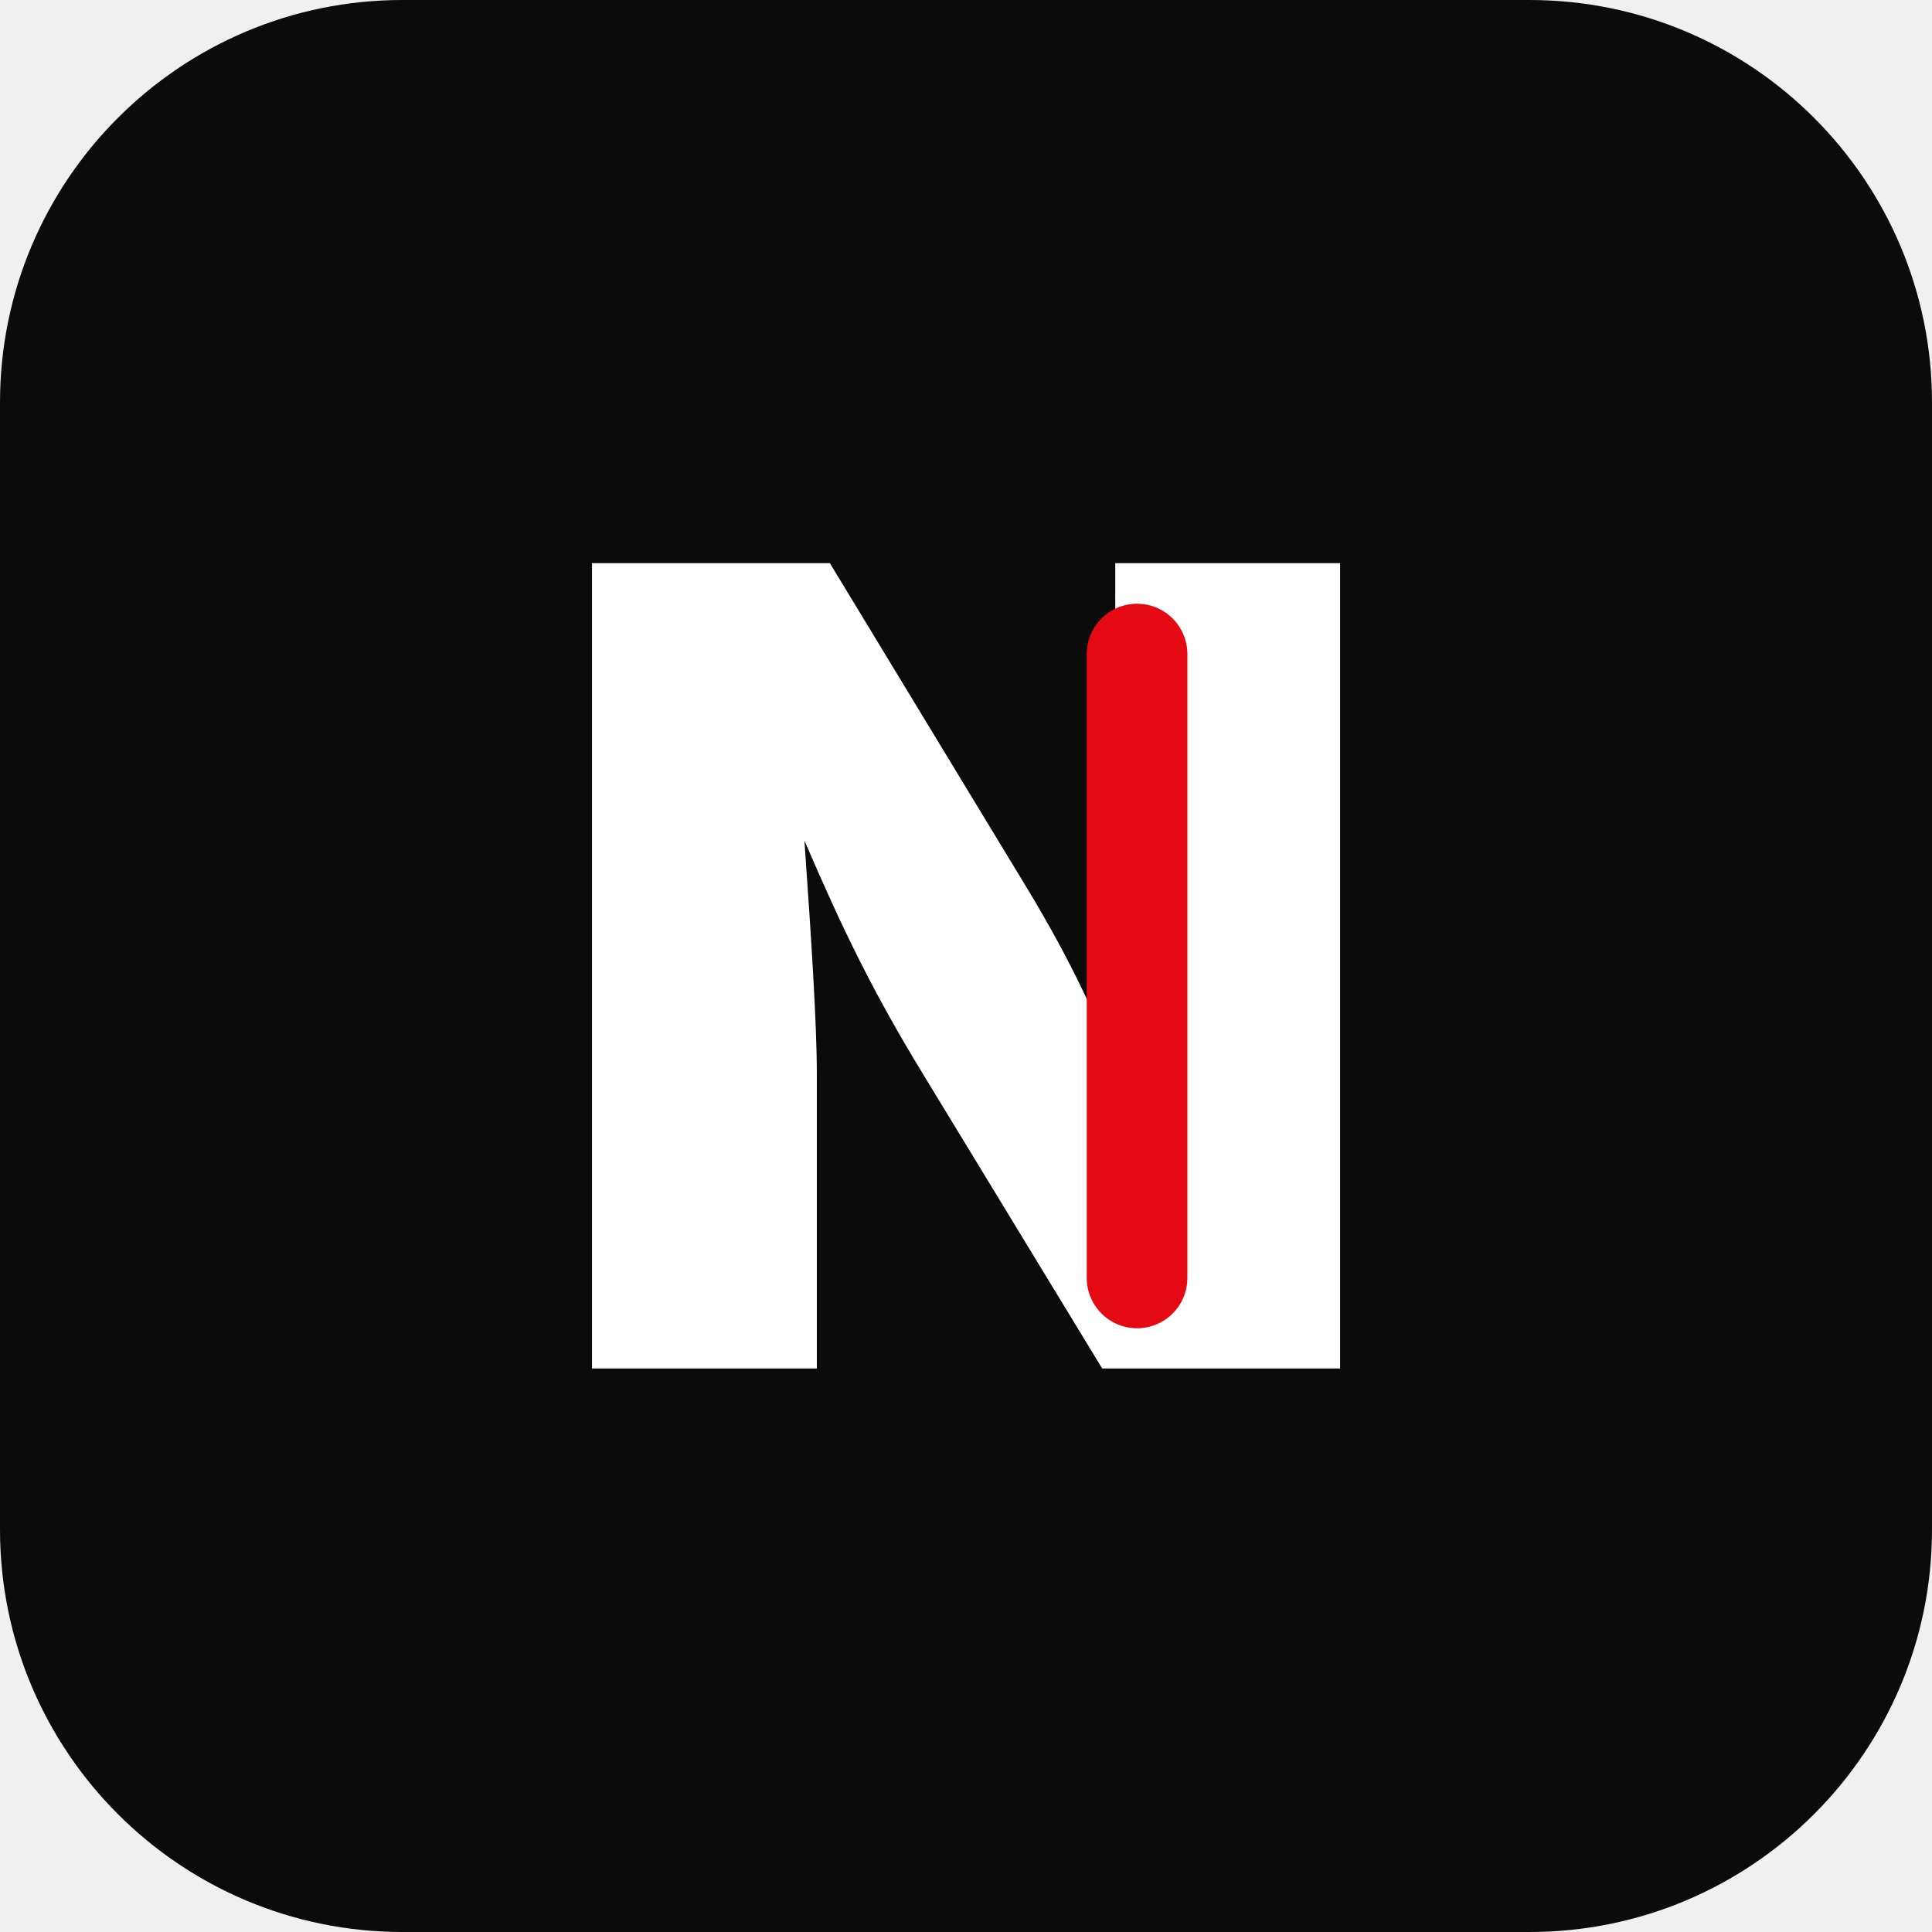
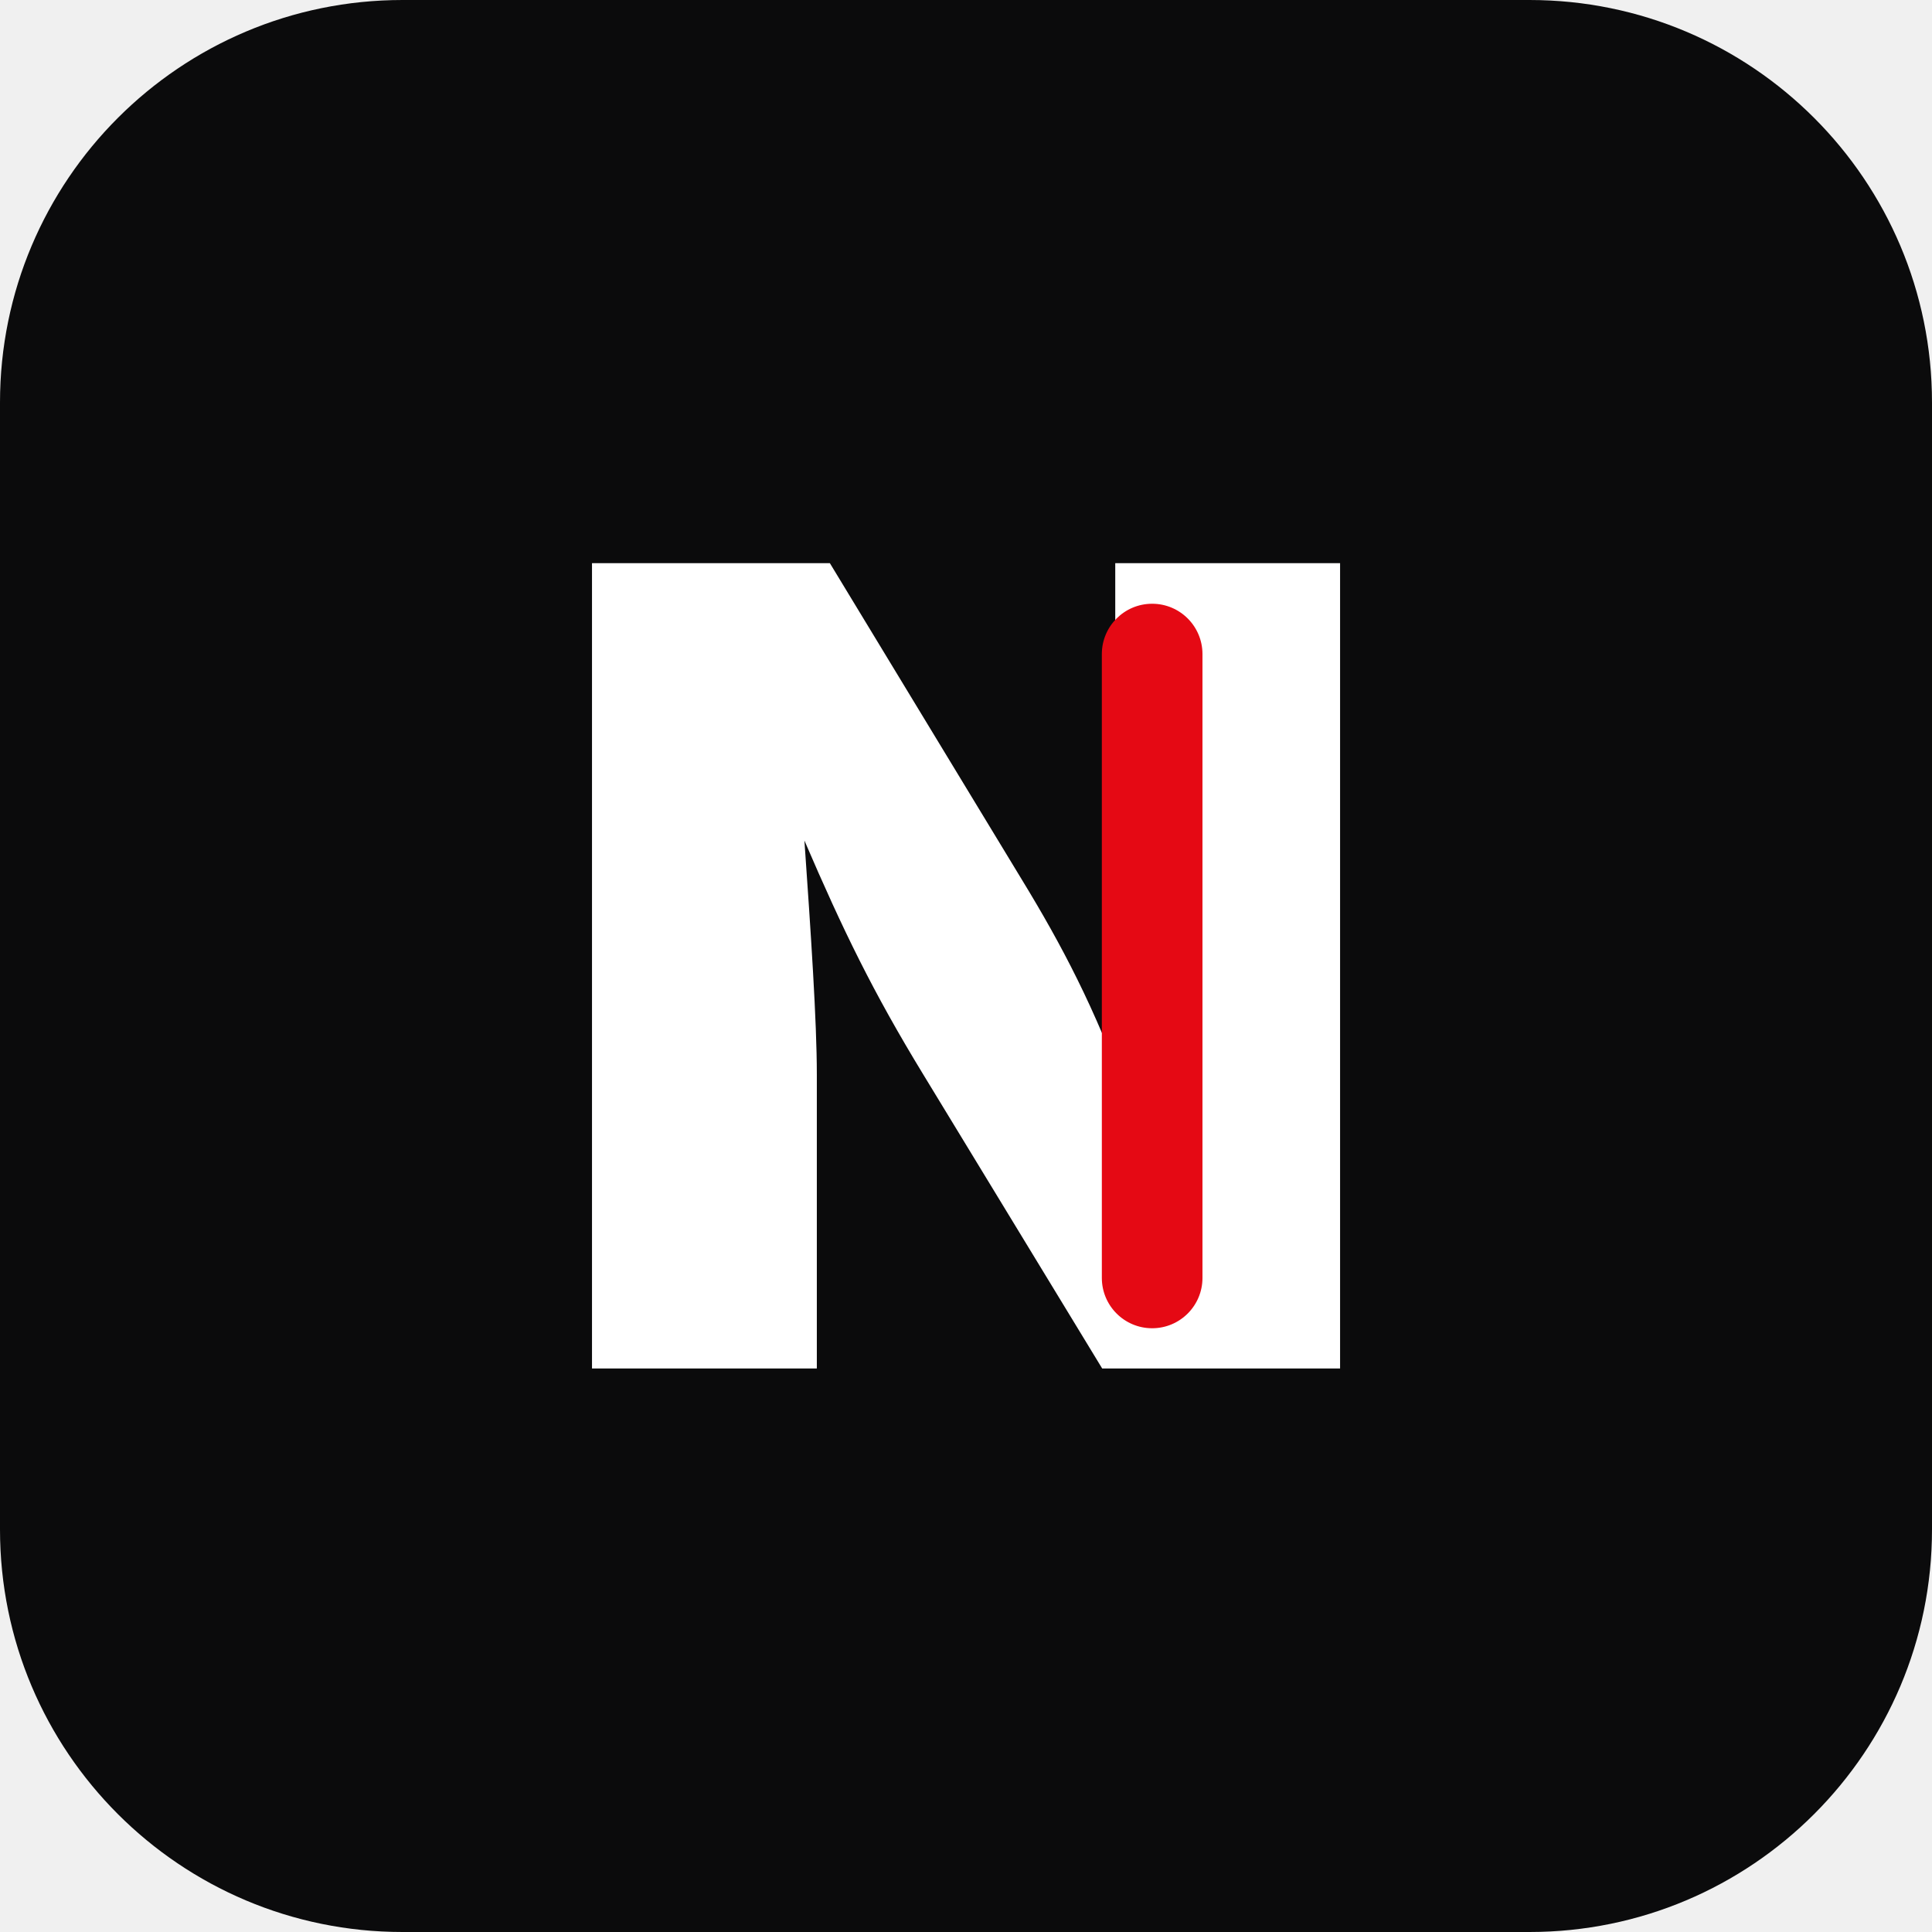
<svg xmlns="http://www.w3.org/2000/svg" viewBox="0 0 192 192">
  <rect width="192" height="192" rx="40" fill="#0b0b0c" />
  <text x="96" y="136" font-family="ui-sans-serif,system-ui,-apple-system,sans-serif" font-size="110" font-weight="900" text-anchor="middle" fill="#ffffff">N</text>
-   <rect x="108" y="60" width="10" height="72" rx="5" fill="#e50914" />
+   <rect x="109.5" y="60" width="10" height="72" rx="5" fill="#e50914" />
</svg>
